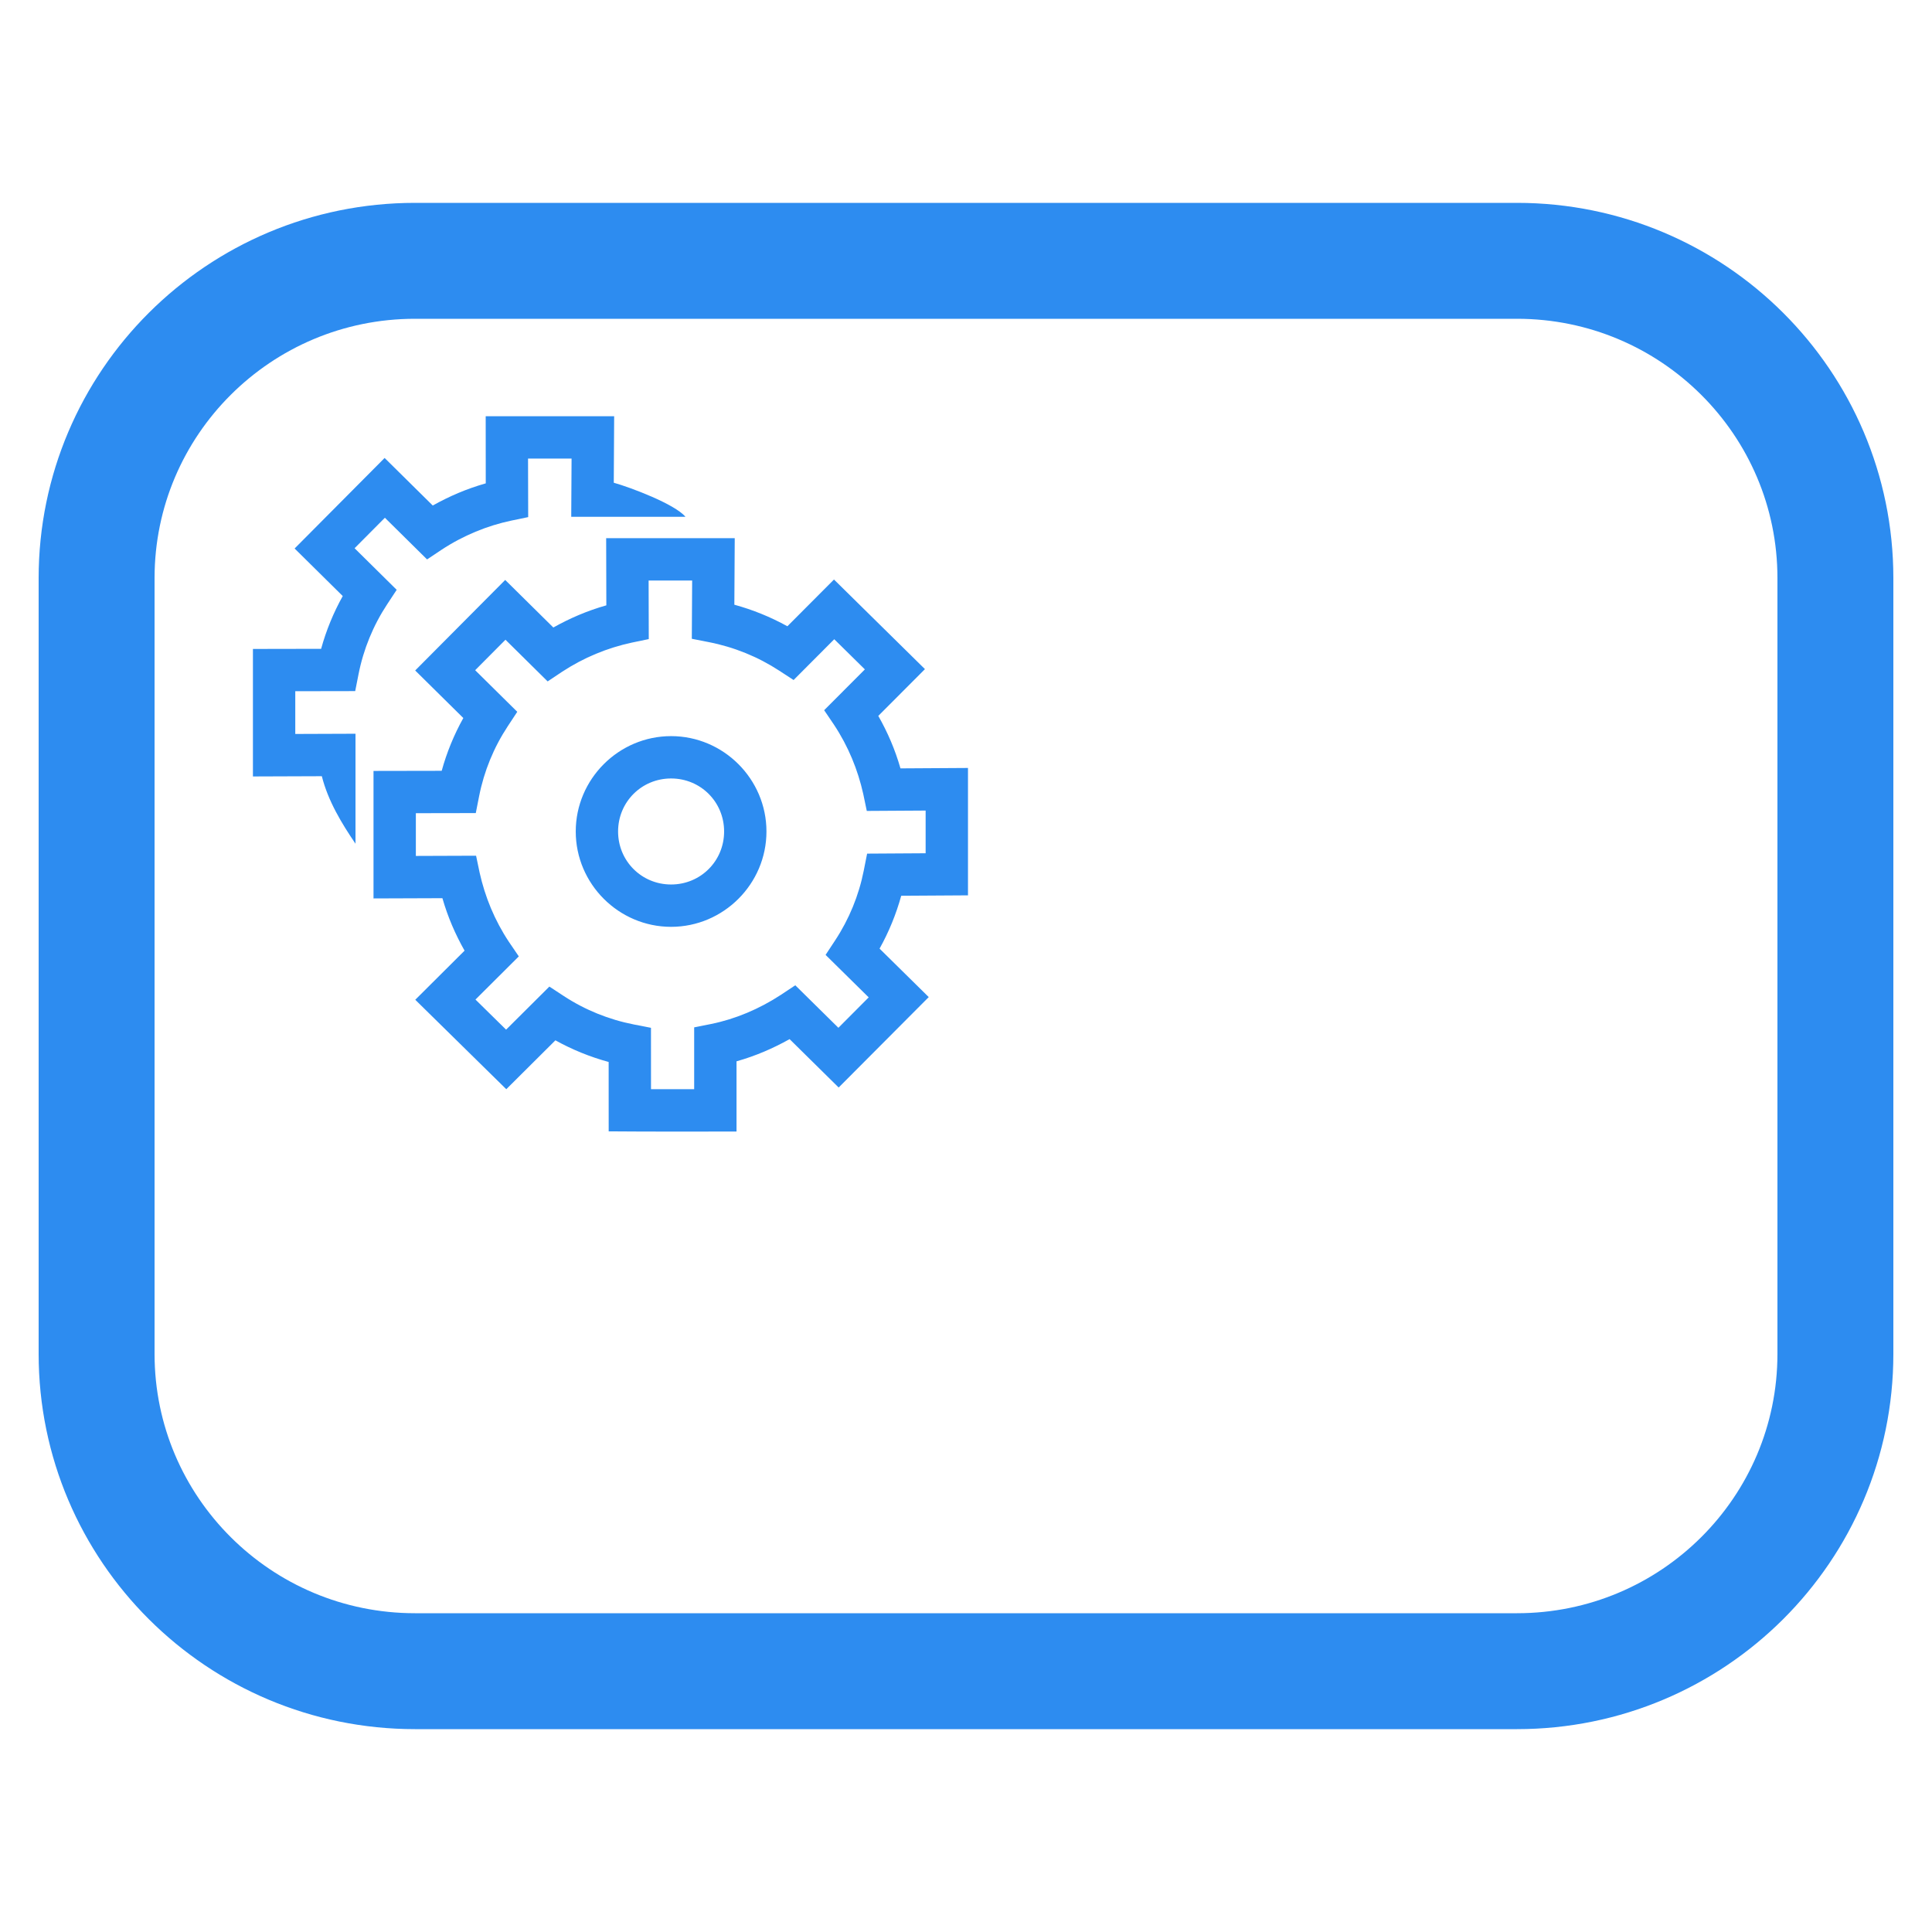
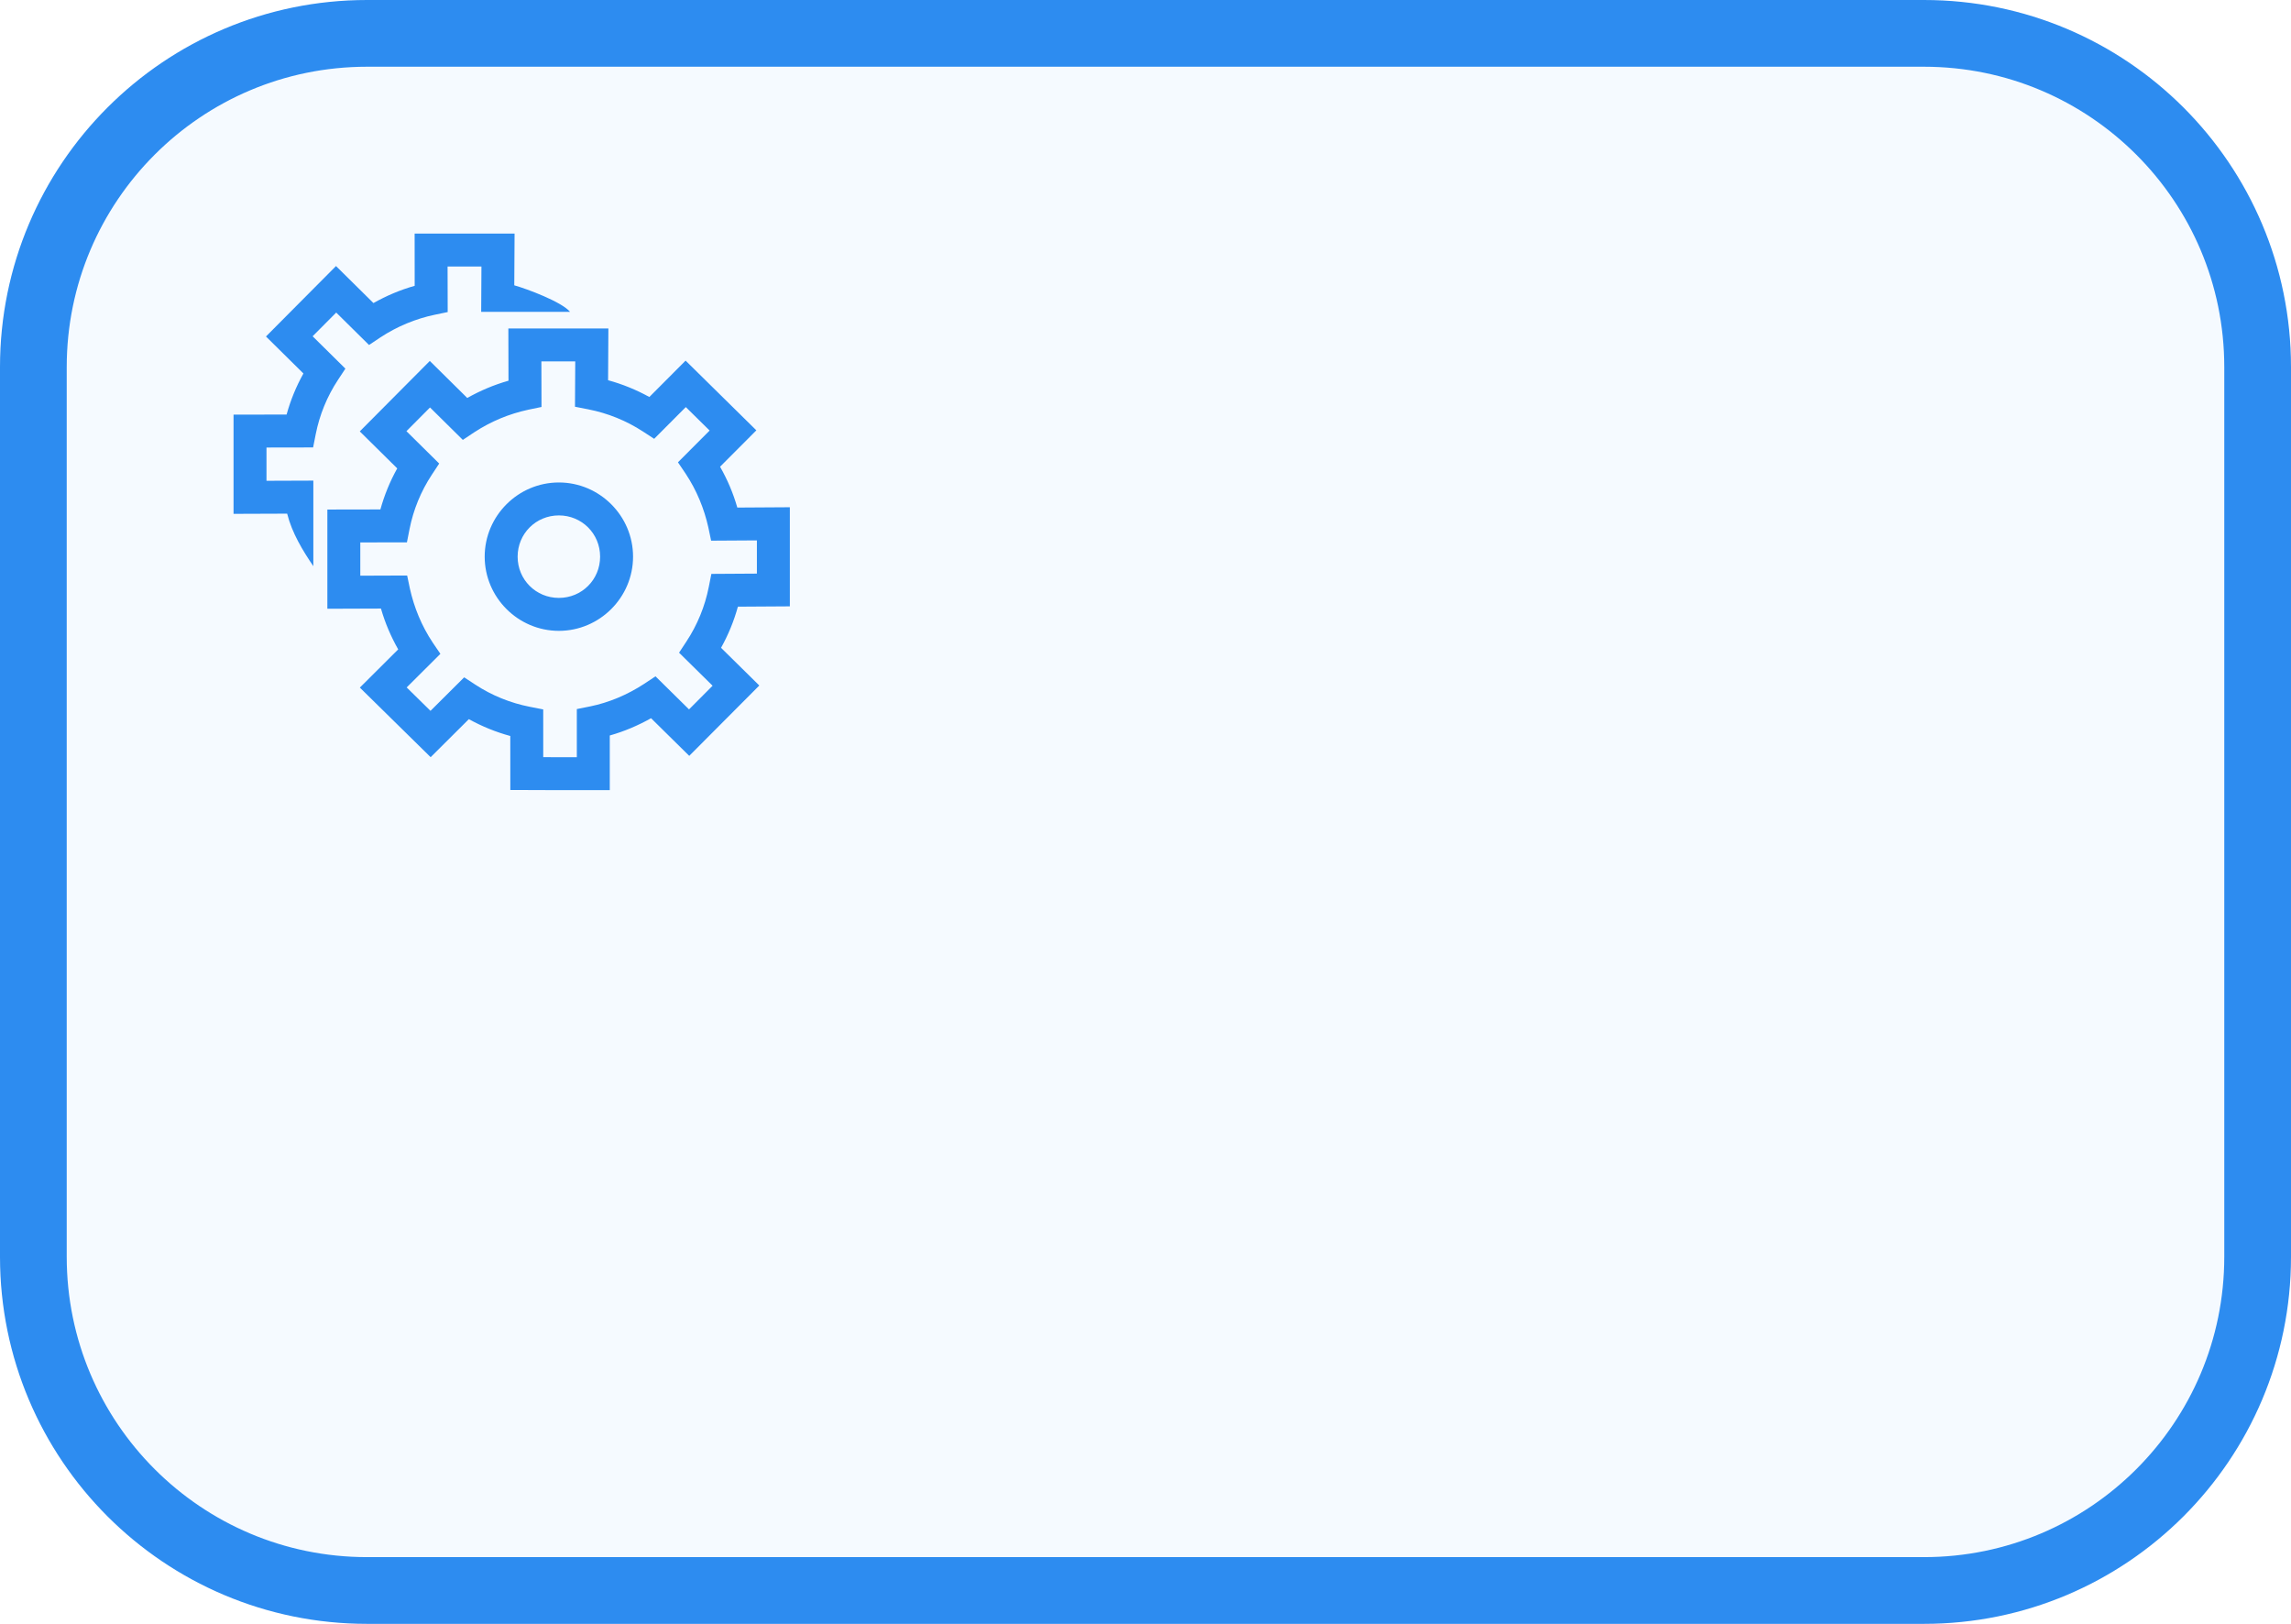
- <svg xmlns="http://www.w3.org/2000/svg" width="64" height="64" viewBox="0 0 2000 2000">
-   <g transform="translate(0 947.638)">
-     <rect width="1800" height="1460" x="100" y="-677.638" fill="transparent" stroke="#2d8cf0" stroke-linecap="round" stroke-width="120" rx="329.651" ry="328.5" />
-     <path fill="#2d8cf0" d="M502.79-516.77c-.028 23.168.007 46.336.067 69.504c-19.758 5.59-37.813 13.39-54.864 22.947l-49.833-49.234l-93.18 93.72l49.829 49.225a246.42 246.42 0 0 0-22.387 54.63l-70.587.128v131.994l71.324-.257c6.522 25.86 20.717 49.109 34.855 69.897v-113.856l-62.346.224v-44.248l62.035-.113l3.482-17.64a202.677 202.677 0 0 1 29.584-72.195l9.884-15.012l-43.584-43.057l31.368-31.55l43.664 43.139l14.86-9.916c22.707-14.982 47.545-25.025 72.312-30.255l17.507-3.635l-.156-60.606h45.064l-.348 60.29h118.245c-11.092-13.24-57.058-30.468-74.208-35.27l.398-68.853c-49.093-.001-87.582.003-132.984-.001zM627.5-390.494l.18 69.501c-19.758 5.59-37.813 13.39-54.864 22.947l-49.834-49.234l-93.181 93.72l49.83 49.225a246.414 246.414 0 0 0-22.388 54.631l-70.585.128v131.993l71.323-.256c5.614 19.573 13.396 37.446 22.934 54.32l-51.03 50.83l94.218 92.6l50.847-50.61a247.423 247.423 0 0 0 55.125 22.405l.034 71.832c45.33.397 93.594.192 132.335.188v-72.682c19.774-5.575 37.885-13.432 54.94-22.984l50.805 50.093l93.242-93.603l-50.912-50.172a246.995 246.995 0 0 0 22.417-54.728l69.117-.427v-131.866l-69.893.426c-5.618-19.591-13.288-37.344-22.952-54.329l48.292-48.416l-94.166-92.757l-48.23 48.395a249.62 249.62 0 0 0-54.904-22.317l.396-68.853H627.501zm43.947 43.833h45.064l-.347 60.29l17.8 3.494c25.844 5.071 50.615 15.116 72.647 29.476l14.918 9.724l42.09-42.233l31.696 31.222l-42.148 42.257l10.14 14.97c14.882 22.463 24.753 46.744 30.326 71.748l3.666 17.54l60.916-.37v44.203l-60.576.373l-3.48 17.54a203.264 203.264 0 0 1-29.617 72.261l-9.896 15.032l44.621 43.973l-31.363 31.484l-44.626-44l-14.834 9.856c-22.715 14.844-47.355 25.124-72.214 30.189l-17.624 3.52v64.005c-12.048.03-25.192.01-44.69-.017l-.028-63.526l-17.704-3.458c-25.88-5.053-50.61-15.051-72.604-29.472l-14.875-9.752l-44.798 44.591l-31.7-31.158l44.86-44.685l-10.237-15.031c-14.895-22.414-24.748-46.721-30.33-71.696l-3.663-17.487l-62.346.223v-44.246l62.035-.114l3.482-17.639a202.696 202.696 0 0 1 29.583-72.196l9.885-15.012l-43.586-43.058l31.368-31.55l43.665 43.14l14.86-9.916c22.737-14.884 46.864-24.76 72.312-30.253l17.51-3.635l-.159-60.607zm23.272 161.057c-54.257 0-98.71 44.455-98.71 98.712c0 54.257 44.453 98.71 98.71 98.71c54.257 0 98.712-44.453 98.712-98.71c0-54.257-44.455-98.712-98.712-98.712zm0 43.833c30.568 0 54.879 24.311 54.879 54.88c0 30.567-24.31 54.876-54.879 54.876c-30.568 0-54.877-24.309-54.877-54.877s24.31-54.88 54.877-54.88z" />
+ <svg xmlns="http://www.w3.org/2000/svg" width="2060" height="1460">
+   <g fill="#2d8cf0">
+     <rect height="1400" width="2000" y="30" x="30" ry="300" rx="300" fill-opacity="0.05" stroke-width="60" stroke-linecap="round" stroke="#2d8cf0" />
+     <path fill="#2d8cf0" d="m372.825,210c-0.019,15.656 0.005,31.312 0.045,46.967c-13.351,3.777 -25.552,9.048 -37.074,15.506l-33.675,-33.27l-62.966,63.331l33.672,33.264a166.518,166.518 0 0 0 -15.128,36.916l-47.699,0.086l0,89.195l48.197,-0.174c4.407,17.475 14,33.185 23.553,47.233l0,-76.938l-42.13,0.151l0,-29.901l41.92,-0.076l2.353,-11.92c3.431,-17.385 10.227,-33.958 19.991,-48.786l6.679,-10.144l-29.452,-29.096l21.197,-21.32l29.506,29.151l10.042,-6.701c15.344,-10.124 32.129,-16.911 48.865,-20.445l11.83,-2.456l-0.105,-40.954l30.452,0l-0.235,40.741l79.904,0c-7.495,-8.947 -38.557,-20.589 -50.146,-23.834l0.269,-46.527c-33.175,-0.001 -59.184,0.002 -89.864,-0.001l-0.001,0zm84.273,85.331l0.122,46.965c-13.351,3.777 -25.552,9.048 -37.074,15.506l-33.675,-33.27l-62.967,63.331l33.673,33.264a166.514,166.514 0 0 0 -15.129,36.917l-47.698,0.086l0,89.194l48.197,-0.173c3.794,13.226 9.052,25.304 15.498,36.707l-34.484,34.348l63.668,62.574l34.36,-34.2a167.196,167.196 0 0 0 37.251,15.14l0.023,48.54c30.632,0.268 63.246,0.13 89.425,0.127l0,-49.115c13.362,-3.767 25.601,-9.077 37.126,-15.531l34.331,33.85l63.008,-63.252l-34.404,-33.904a166.907,166.907 0 0 0 15.148,-36.982l46.706,-0.289l0,-89.108l-47.23,0.288c-3.796,-13.239 -8.979,-25.235 -15.51,-36.713l32.633,-32.717l-63.633,-62.681l-32.591,32.703a168.681,168.681 0 0 0 -37.101,-15.081l0.268,-46.527l-89.939,0l-0.001,0zm29.697,29.62l30.452,0l-0.234,40.741l12.028,2.361c17.464,3.427 34.203,10.215 49.091,19.918l10.081,6.571l28.442,-28.539l21.419,21.098l-28.482,28.555l6.852,10.116c10.057,15.179 16.727,31.587 20.493,48.484l2.477,11.853l41.164,-0.25l0,29.87l-40.934,0.252l-2.352,11.853a137.356,137.356 0 0 1 -20.014,48.83l-6.687,10.158l30.153,29.715l-21.194,21.275l-30.156,-29.733l-10.024,6.66c-15.35,10.031 -32,16.978 -48.799,20.4l-11.909,2.379l0,43.251c-8.141,0.02 -17.023,0.007 -30.199,-0.011l-0.019,-42.928l-11.963,-2.337c-17.488,-3.415 -34.2,-10.171 -49.062,-19.916l-10.052,-6.59l-30.272,30.132l-21.421,-21.055l30.314,-30.196l-6.918,-10.157c-10.065,-15.146 -16.723,-31.572 -20.495,-48.449l-2.475,-11.817l-42.13,0.151l0,-29.899l41.92,-0.077l2.353,-11.92a136.972,136.972 0 0 1 19.991,-48.786l6.68,-10.144l-29.453,-29.096l21.197,-21.32l29.507,29.152l10.042,-6.701c15.365,-10.058 31.668,-16.732 48.865,-20.443l11.832,-2.456l-0.107,-40.955l0.001,0zm15.726,108.834c-36.664,0 -66.703,30.04 -66.703,66.705c0,36.664 30.039,66.703 66.703,66.703c36.664,0 66.705,-30.039 66.705,-66.703c0,-36.664 -30.04,-66.705 -66.705,-66.705zm0,29.62c20.656,0 37.084,16.428 37.084,37.085c0,20.656 -16.427,37.082 -37.084,37.082c-20.656,0 -37.083,-16.427 -37.083,-37.083s16.427,-37.085 37.083,-37.085l0,0.001z" />
  </g>
</svg>
